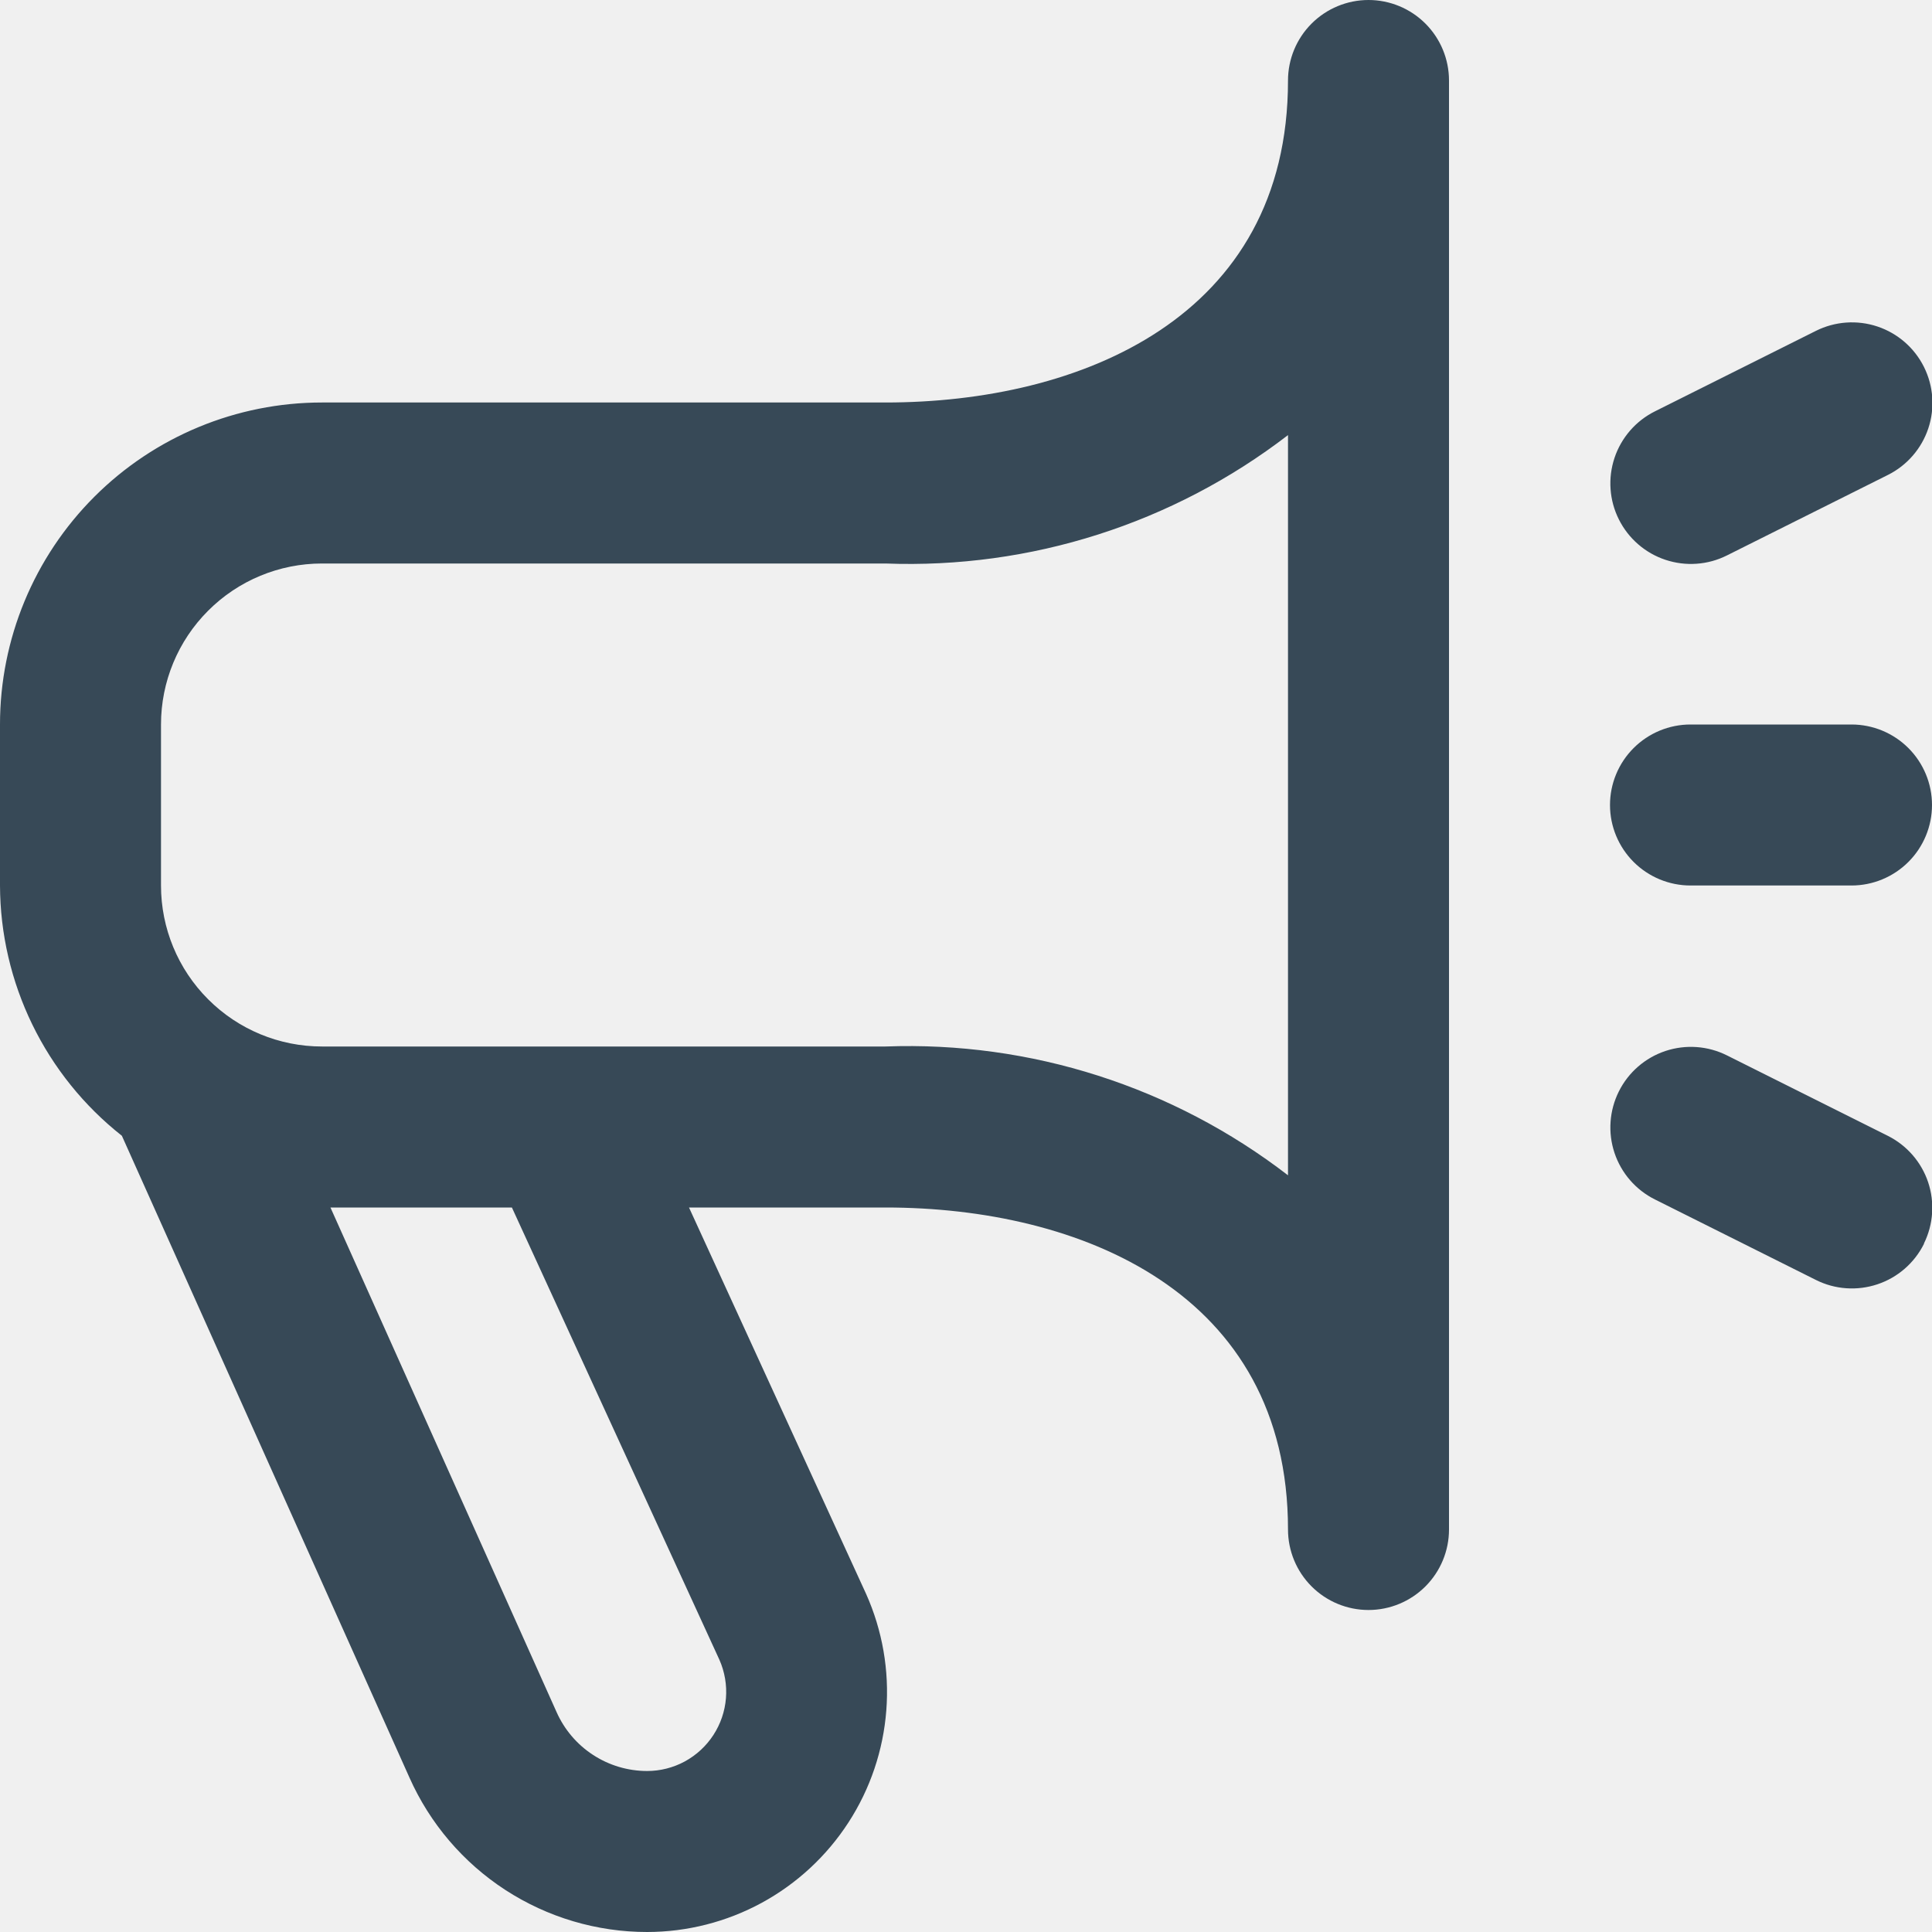
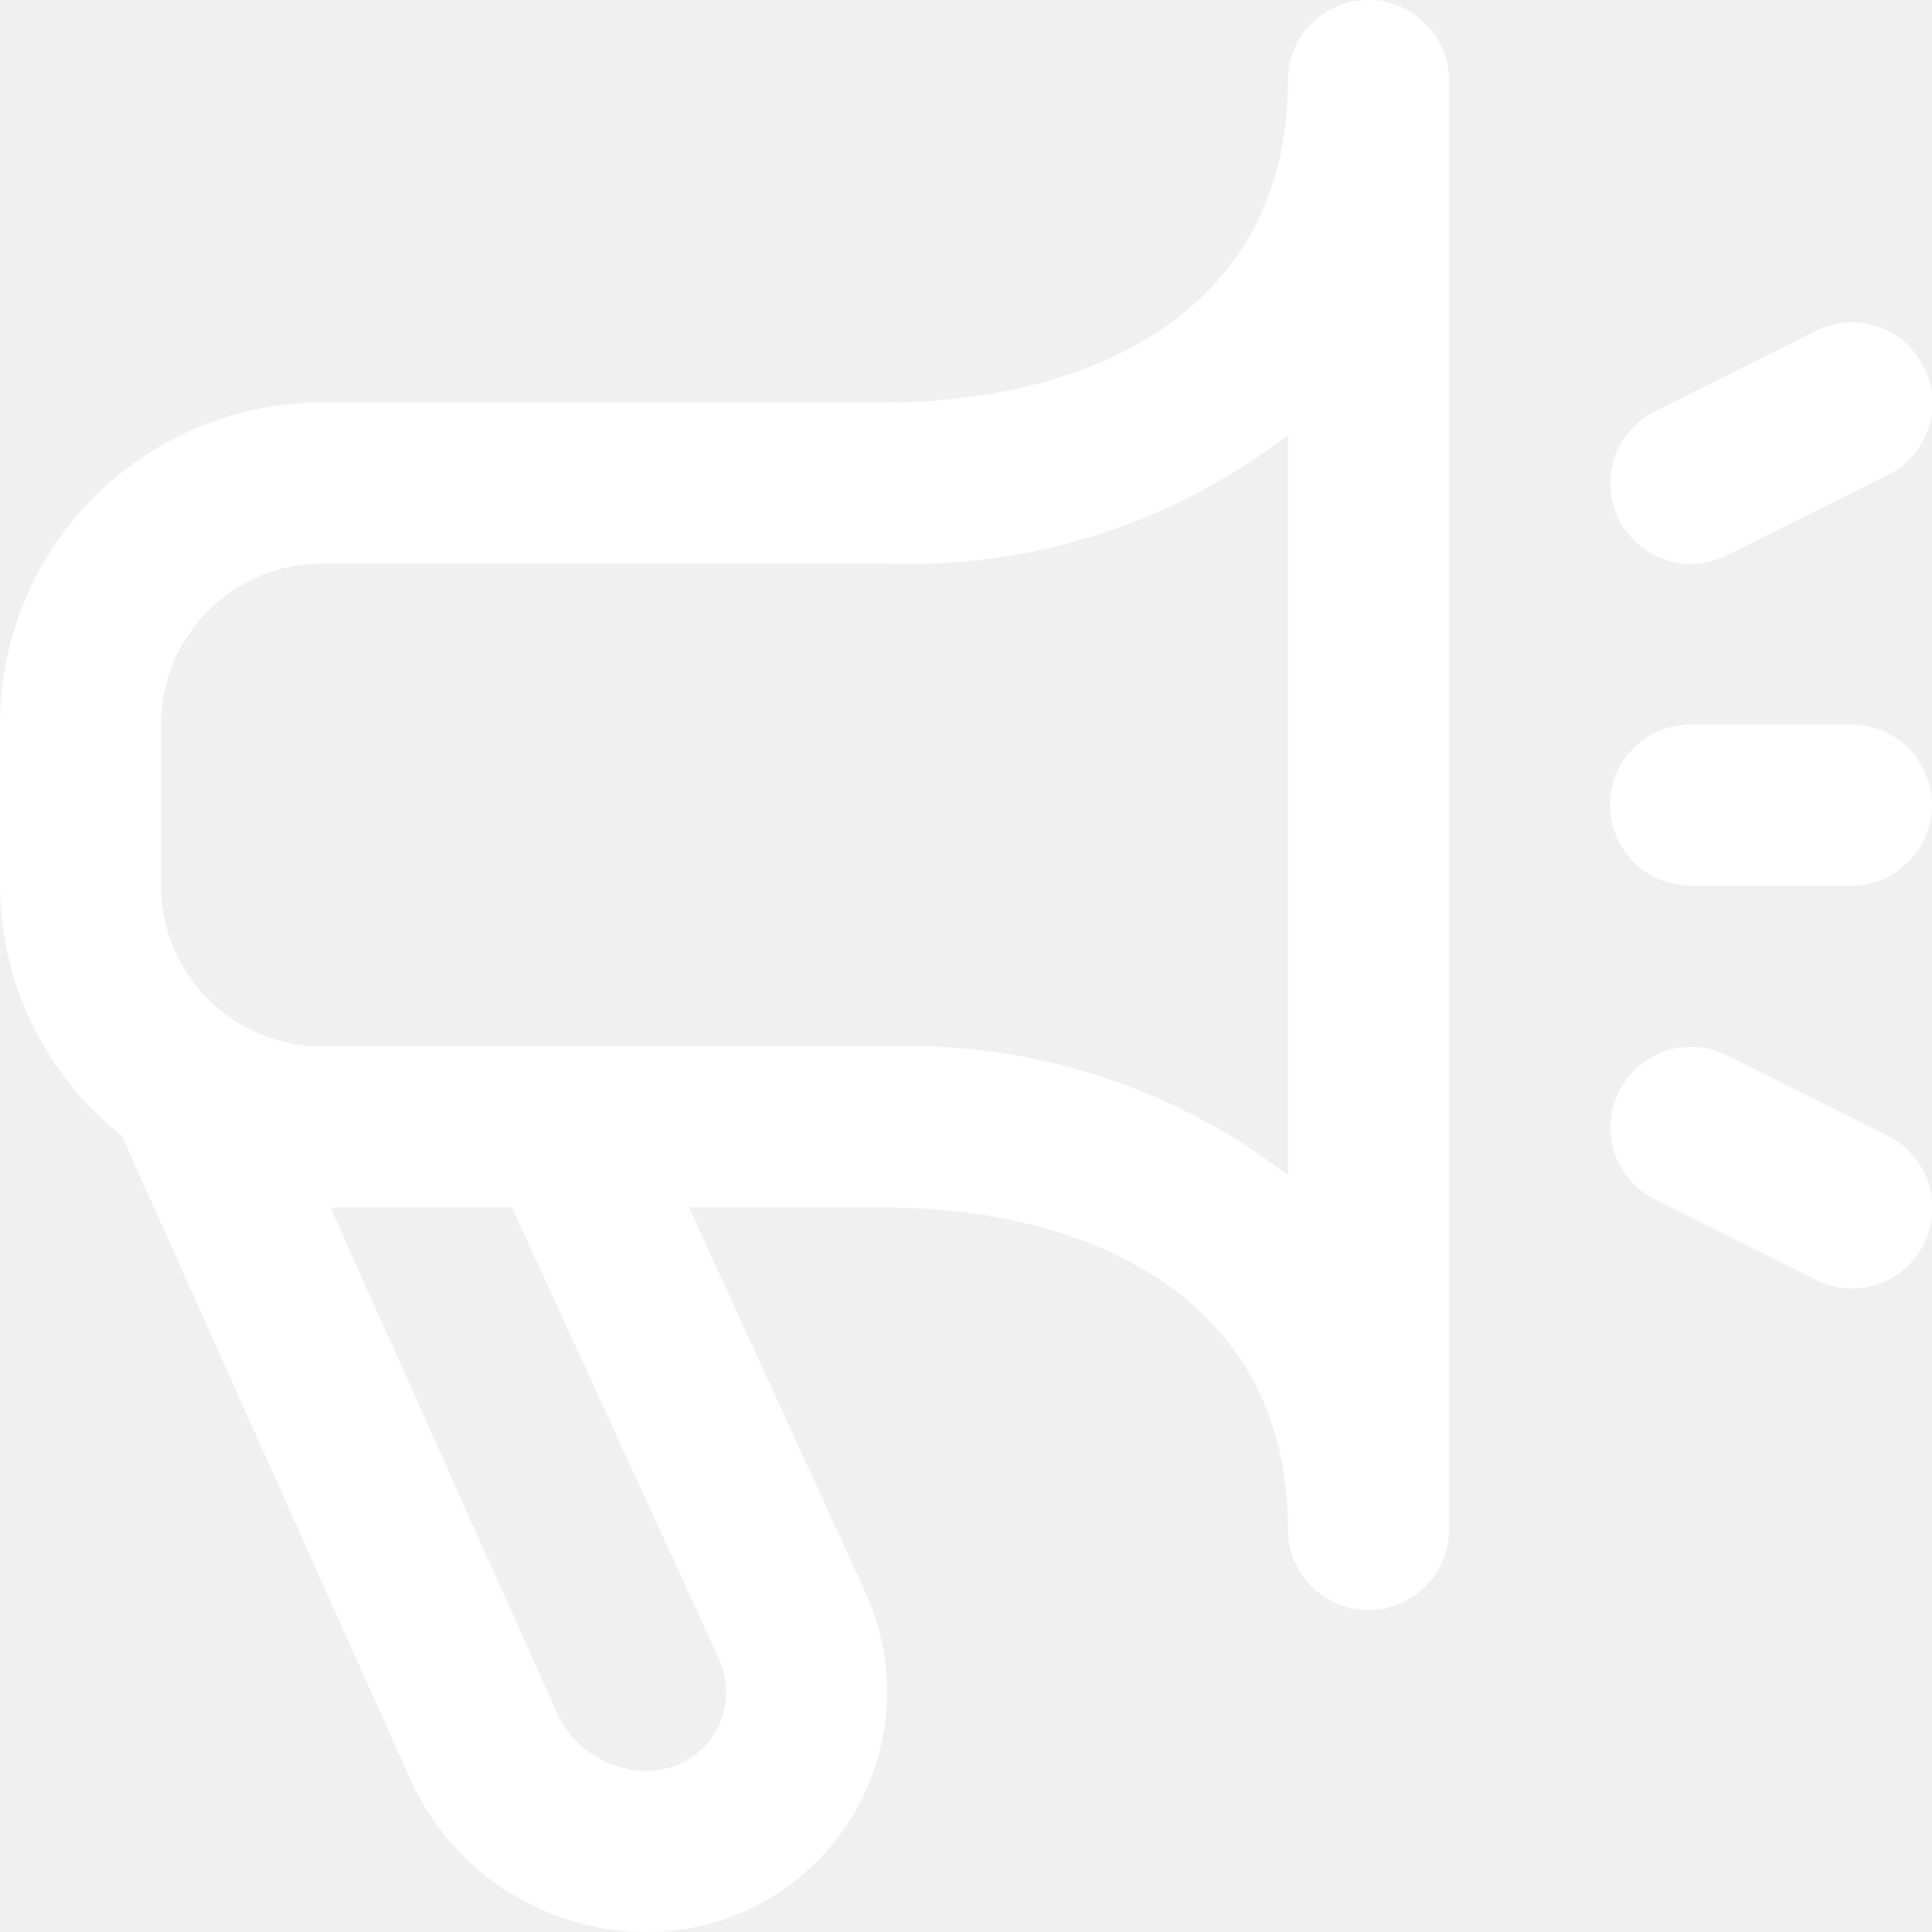
- <svg xmlns="http://www.w3.org/2000/svg" width="48" height="48" viewBox="0 0 48 48" fill="none">
-   <g clip-path="url(#clip0_1245_1993)">
-     <path d="M34 0C33.47 0 32.961 0.211 32.586 0.586C32.211 0.961 32 1.47 32 2C32 7.898 26.834 10 22 10H8C5.878 10 3.843 10.843 2.343 12.343C0.843 13.843 0 15.878 0 18L0 22C0.004 23.198 0.279 24.378 0.803 25.455C1.327 26.532 2.088 27.476 3.028 28.218L10.172 44.162C10.68 45.304 11.508 46.275 12.556 46.956C13.605 47.637 14.828 48 16.078 48C17.073 47.999 18.051 47.75 18.925 47.275C19.799 46.799 20.539 46.113 21.08 45.278C21.621 44.443 21.944 43.486 22.02 42.495C22.097 41.503 21.924 40.508 21.518 39.6L17.118 30H22C26.834 30 32 32.102 32 38C32 38.53 32.211 39.039 32.586 39.414C32.961 39.789 33.47 40 34 40C34.53 40 35.039 39.789 35.414 39.414C35.789 39.039 36 38.53 36 38V2C36 1.47 35.789 0.961 35.414 0.586C35.039 0.211 34.53 0 34 0V0ZM17.874 41.238C18.006 41.537 18.062 41.865 18.036 42.191C18.01 42.517 17.903 42.831 17.724 43.106C17.546 43.38 17.302 43.605 17.015 43.762C16.727 43.918 16.405 44 16.078 44C15.601 44 15.134 43.861 14.734 43.6C14.334 43.34 14.019 42.968 13.826 42.532L8.21 30H12.718L17.874 41.238ZM32 29.2C29.143 26.998 25.605 25.866 22 26H8C6.939 26 5.922 25.579 5.172 24.828C4.421 24.078 4 23.061 4 22V18C4 16.939 4.421 15.922 5.172 15.172C5.922 14.421 6.939 14 8 14H22C25.604 14.137 29.141 13.008 32 10.81V29.2ZM47.8 30.904C47.683 31.139 47.52 31.349 47.322 31.521C47.123 31.694 46.893 31.825 46.644 31.908C46.394 31.991 46.131 32.025 45.869 32.006C45.607 31.988 45.351 31.918 45.116 31.8L41.116 29.8C40.641 29.563 40.28 29.147 40.112 28.644C39.944 28.14 39.983 27.591 40.22 27.116C40.457 26.641 40.873 26.28 41.376 26.112C41.88 25.944 42.429 25.983 42.904 26.22L46.904 28.22C47.376 28.457 47.736 28.871 47.904 29.372C48.071 29.873 48.034 30.42 47.8 30.894V30.904ZM40.22 12.904C40.102 12.669 40.032 12.413 40.014 12.151C39.995 11.889 40.029 11.626 40.112 11.376C40.195 11.127 40.327 10.897 40.499 10.698C40.671 10.5 40.881 10.337 41.116 10.22L45.116 8.22C45.591 7.983 46.14 7.944 46.644 8.112C47.147 8.28 47.563 8.641 47.8 9.116C48.037 9.591 48.076 10.14 47.908 10.644C47.74 11.147 47.379 11.563 46.904 11.8L42.904 13.8C42.669 13.918 42.413 13.988 42.151 14.006C41.889 14.025 41.626 13.991 41.376 13.908C41.127 13.825 40.897 13.694 40.698 13.521C40.5 13.349 40.337 13.139 40.22 12.904V12.904ZM40 20C40 19.47 40.211 18.961 40.586 18.586C40.961 18.211 41.47 18 42 18H46C46.53 18 47.039 18.211 47.414 18.586C47.789 18.961 48 19.47 48 20C48 20.53 47.789 21.039 47.414 21.414C47.039 21.789 46.53 22 46 22H42C41.47 22 40.961 21.789 40.586 21.414C40.211 21.039 40 20.53 40 20Z" fill="#374957" />
+ <svg xmlns="http://www.w3.org/2000/svg" width="29" height="29" viewBox="0 0 29 29" fill="none">
+   <g clip-path="url(#clip0_1245_2027)">
+     <path d="M20.542 0C20.221 0 19.914 0.127 19.687 0.354C19.461 0.581 19.333 0.888 19.333 1.208C19.333 4.772 16.212 6.042 13.292 6.042H4.833C3.551 6.042 2.322 6.551 1.416 7.457C0.509 8.364 0 9.593 0 10.875L0 13.292C0.003 14.015 0.169 14.729 0.485 15.379C0.802 16.03 1.261 16.6 1.829 17.048L6.146 26.681C6.453 27.371 6.953 27.958 7.586 28.369C8.22 28.781 8.959 29 9.714 29C10.315 29 10.906 28.849 11.434 28.562C11.962 28.274 12.409 27.86 12.736 27.355C13.062 26.851 13.258 26.273 13.304 25.674C13.35 25.075 13.246 24.474 13.001 23.925L10.342 18.125H13.292C16.212 18.125 19.333 19.395 19.333 22.958C19.333 23.279 19.461 23.586 19.687 23.813C19.914 24.039 20.221 24.167 20.542 24.167C20.862 24.167 21.169 24.039 21.396 23.813C21.623 23.586 21.75 23.279 21.75 22.958V1.208C21.75 0.888 21.623 0.581 21.396 0.354C21.169 0.127 20.862 0 20.542 0V0ZM10.799 24.915C10.879 25.095 10.913 25.293 10.897 25.49C10.881 25.687 10.816 25.877 10.709 26.043C10.601 26.209 10.453 26.345 10.28 26.439C10.106 26.534 9.911 26.583 9.714 26.583C9.425 26.583 9.143 26.499 8.902 26.342C8.66 26.184 8.47 25.96 8.353 25.696L4.96 18.125H7.684L10.799 24.915ZM19.333 17.642C17.607 16.311 15.47 15.627 13.292 15.708H4.833C4.192 15.708 3.578 15.454 3.124 15.001C2.671 14.547 2.417 13.933 2.417 13.292V10.875C2.417 10.234 2.671 9.619 3.124 9.166C3.578 8.713 4.192 8.458 4.833 8.458H13.292C15.469 8.541 17.606 7.859 19.333 6.531V17.642ZM28.879 18.671C28.808 18.813 28.71 18.94 28.59 19.044C28.47 19.148 28.331 19.228 28.181 19.278C28.03 19.328 27.871 19.348 27.713 19.337C27.554 19.326 27.4 19.284 27.258 19.212L24.841 18.004C24.554 17.861 24.336 17.61 24.234 17.305C24.133 17.001 24.156 16.669 24.3 16.383C24.443 16.096 24.694 15.878 24.998 15.776C25.302 15.675 25.634 15.698 25.921 15.841L28.338 17.05C28.623 17.193 28.84 17.443 28.942 17.746C29.043 18.048 29.021 18.379 28.879 18.665V18.671ZM24.3 7.796C24.229 7.654 24.186 7.5 24.175 7.341C24.164 7.183 24.184 7.024 24.234 6.873C24.285 6.723 24.364 6.583 24.468 6.464C24.572 6.344 24.699 6.245 24.841 6.175L27.258 4.966C27.544 4.823 27.876 4.8 28.18 4.901C28.485 5.003 28.736 5.221 28.879 5.508C29.022 5.794 29.046 6.126 28.944 6.43C28.843 6.735 28.625 6.986 28.338 7.129L25.921 8.338C25.779 8.409 25.625 8.451 25.466 8.462C25.308 8.473 25.149 8.453 24.998 8.403C24.848 8.353 24.708 8.273 24.588 8.169C24.469 8.065 24.37 7.938 24.3 7.796ZM24.167 12.083C24.167 11.763 24.294 11.456 24.521 11.229C24.747 11.002 25.055 10.875 25.375 10.875H27.792C28.112 10.875 28.419 11.002 28.646 11.229C28.873 11.456 29 11.763 29 12.083C29 12.404 28.873 12.711 28.646 12.938C28.419 13.164 28.112 13.292 27.792 13.292H25.375C25.055 13.292 24.747 13.164 24.521 12.938C24.294 12.711 24.167 12.404 24.167 12.083Z" fill="white" />
  </g>
  <defs>
-     <clipPath id="clip0_1245_1993">
-       <rect width="48" height="48" fill="white" />
+     <clipPath id="clip0_1245_2027">
+       <rect width="29" height="29" fill="white" />
    </clipPath>
  </defs>
</svg>
